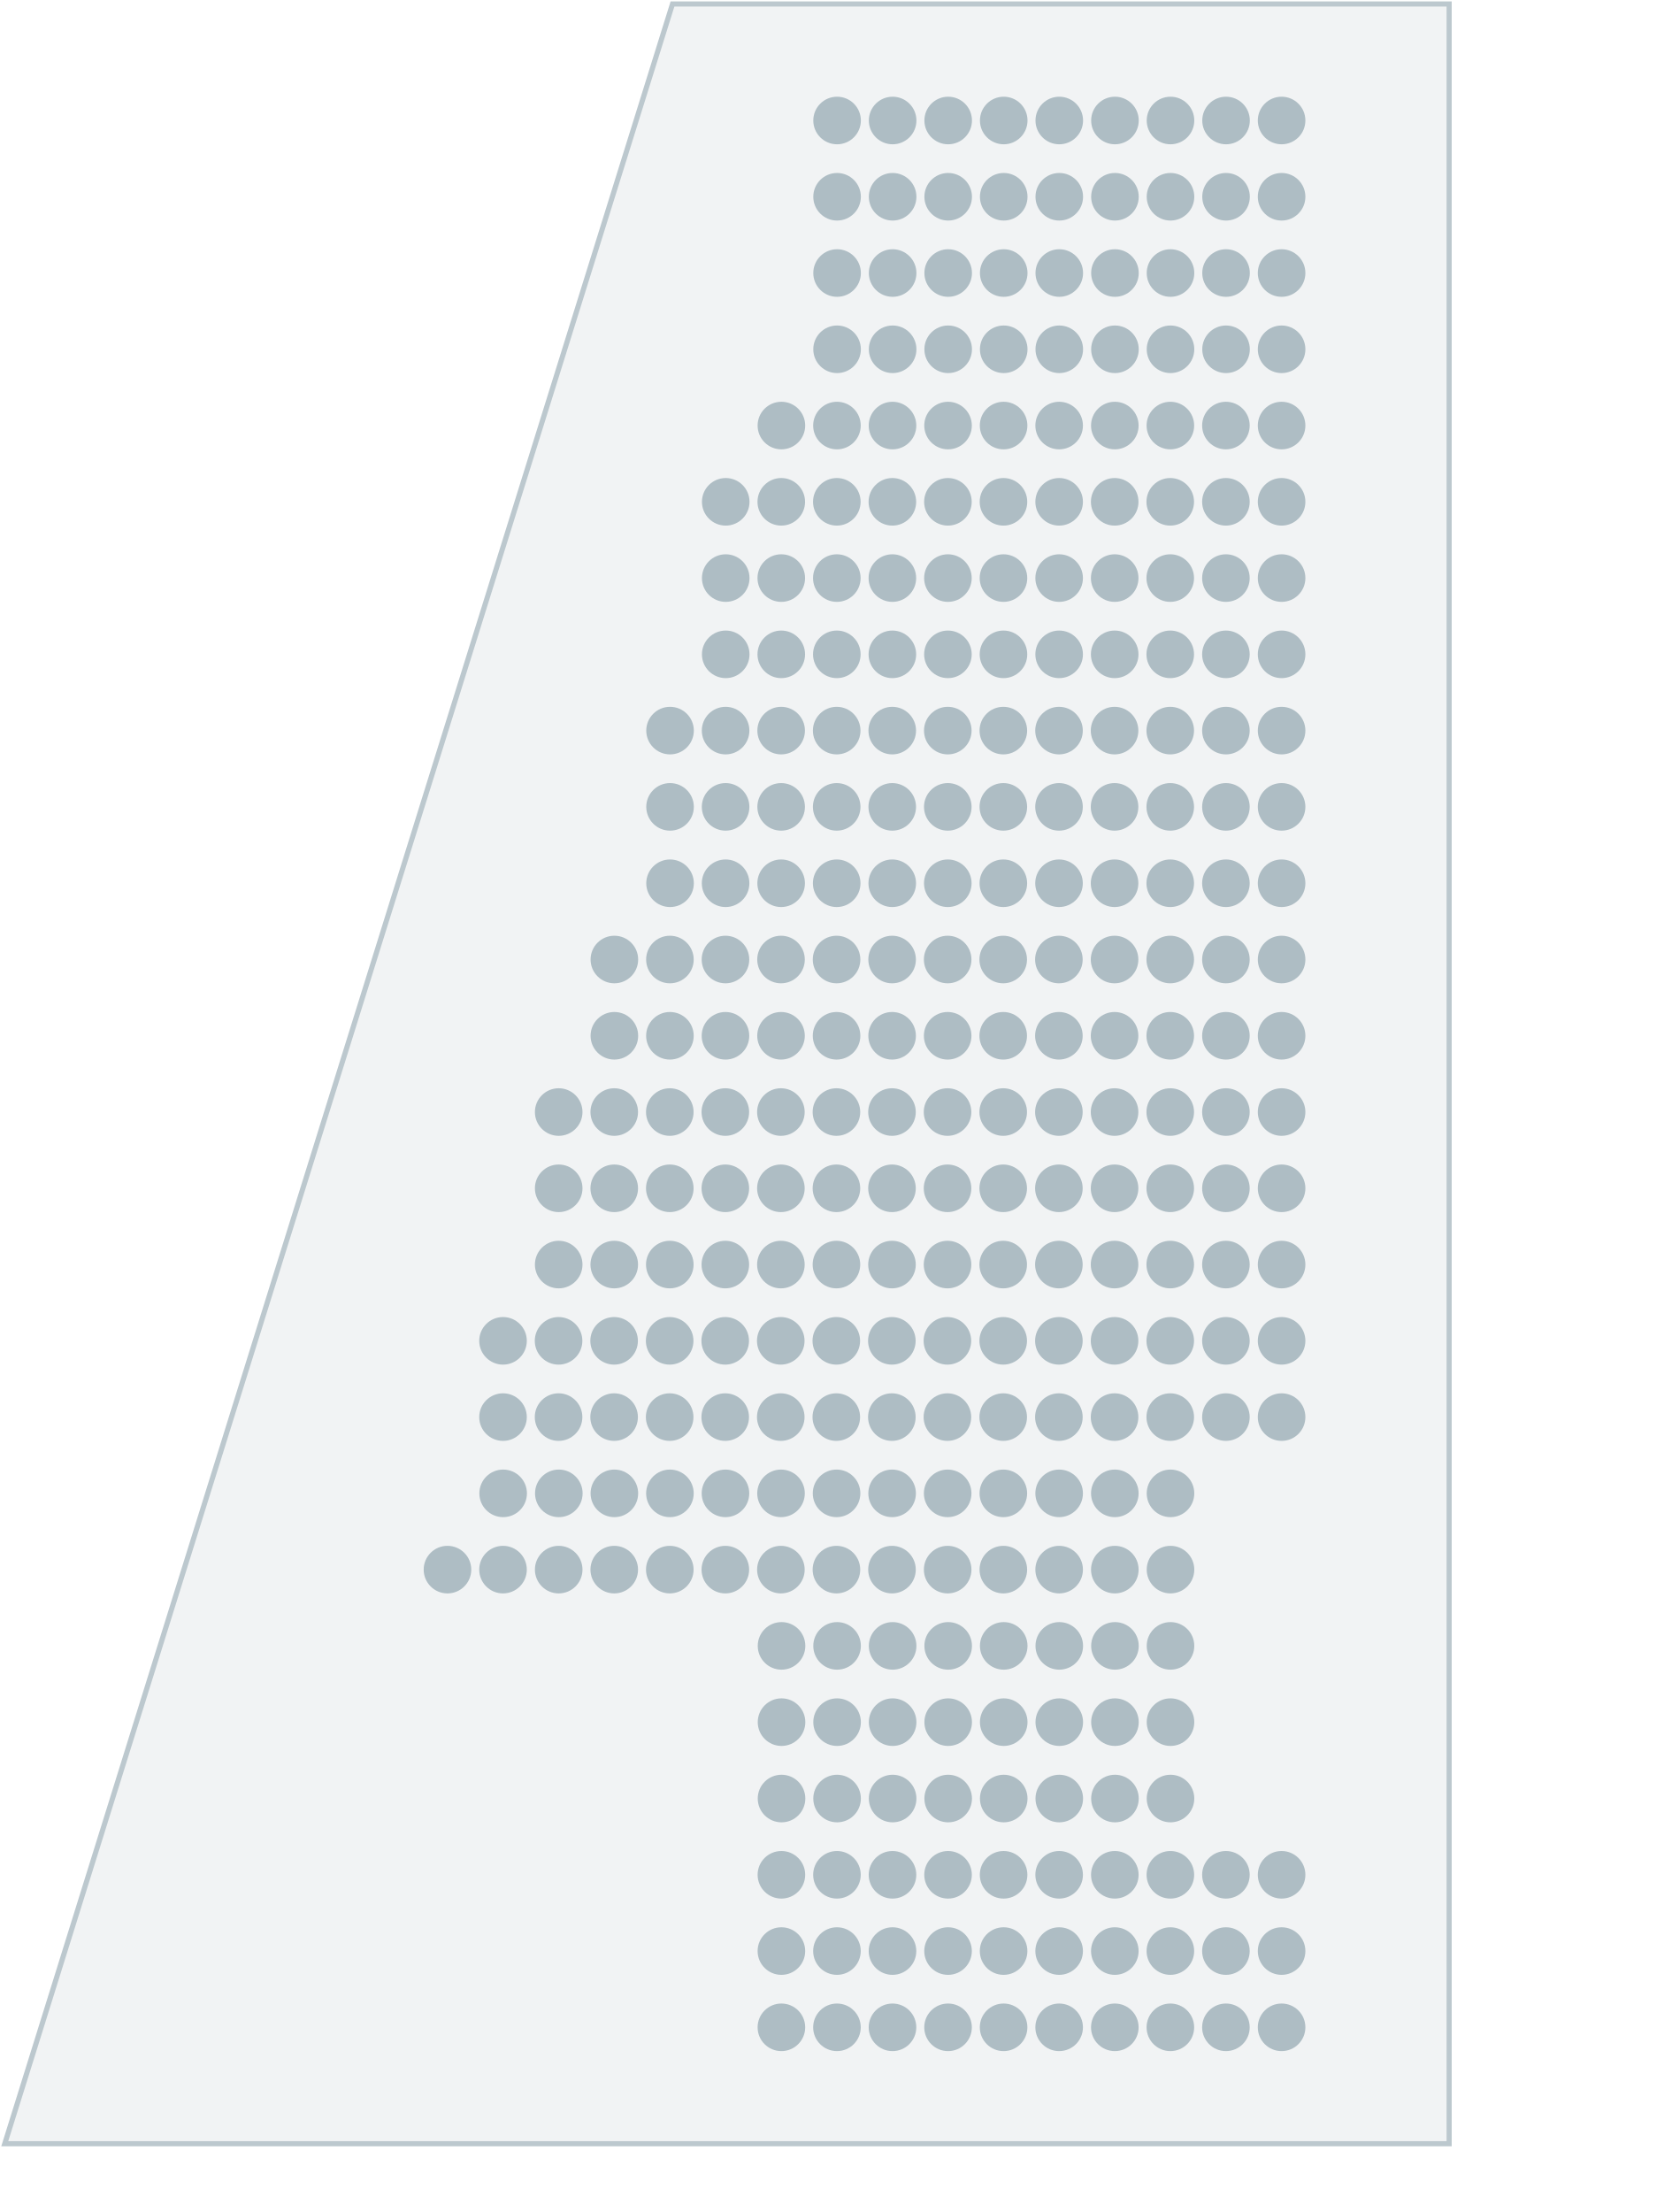
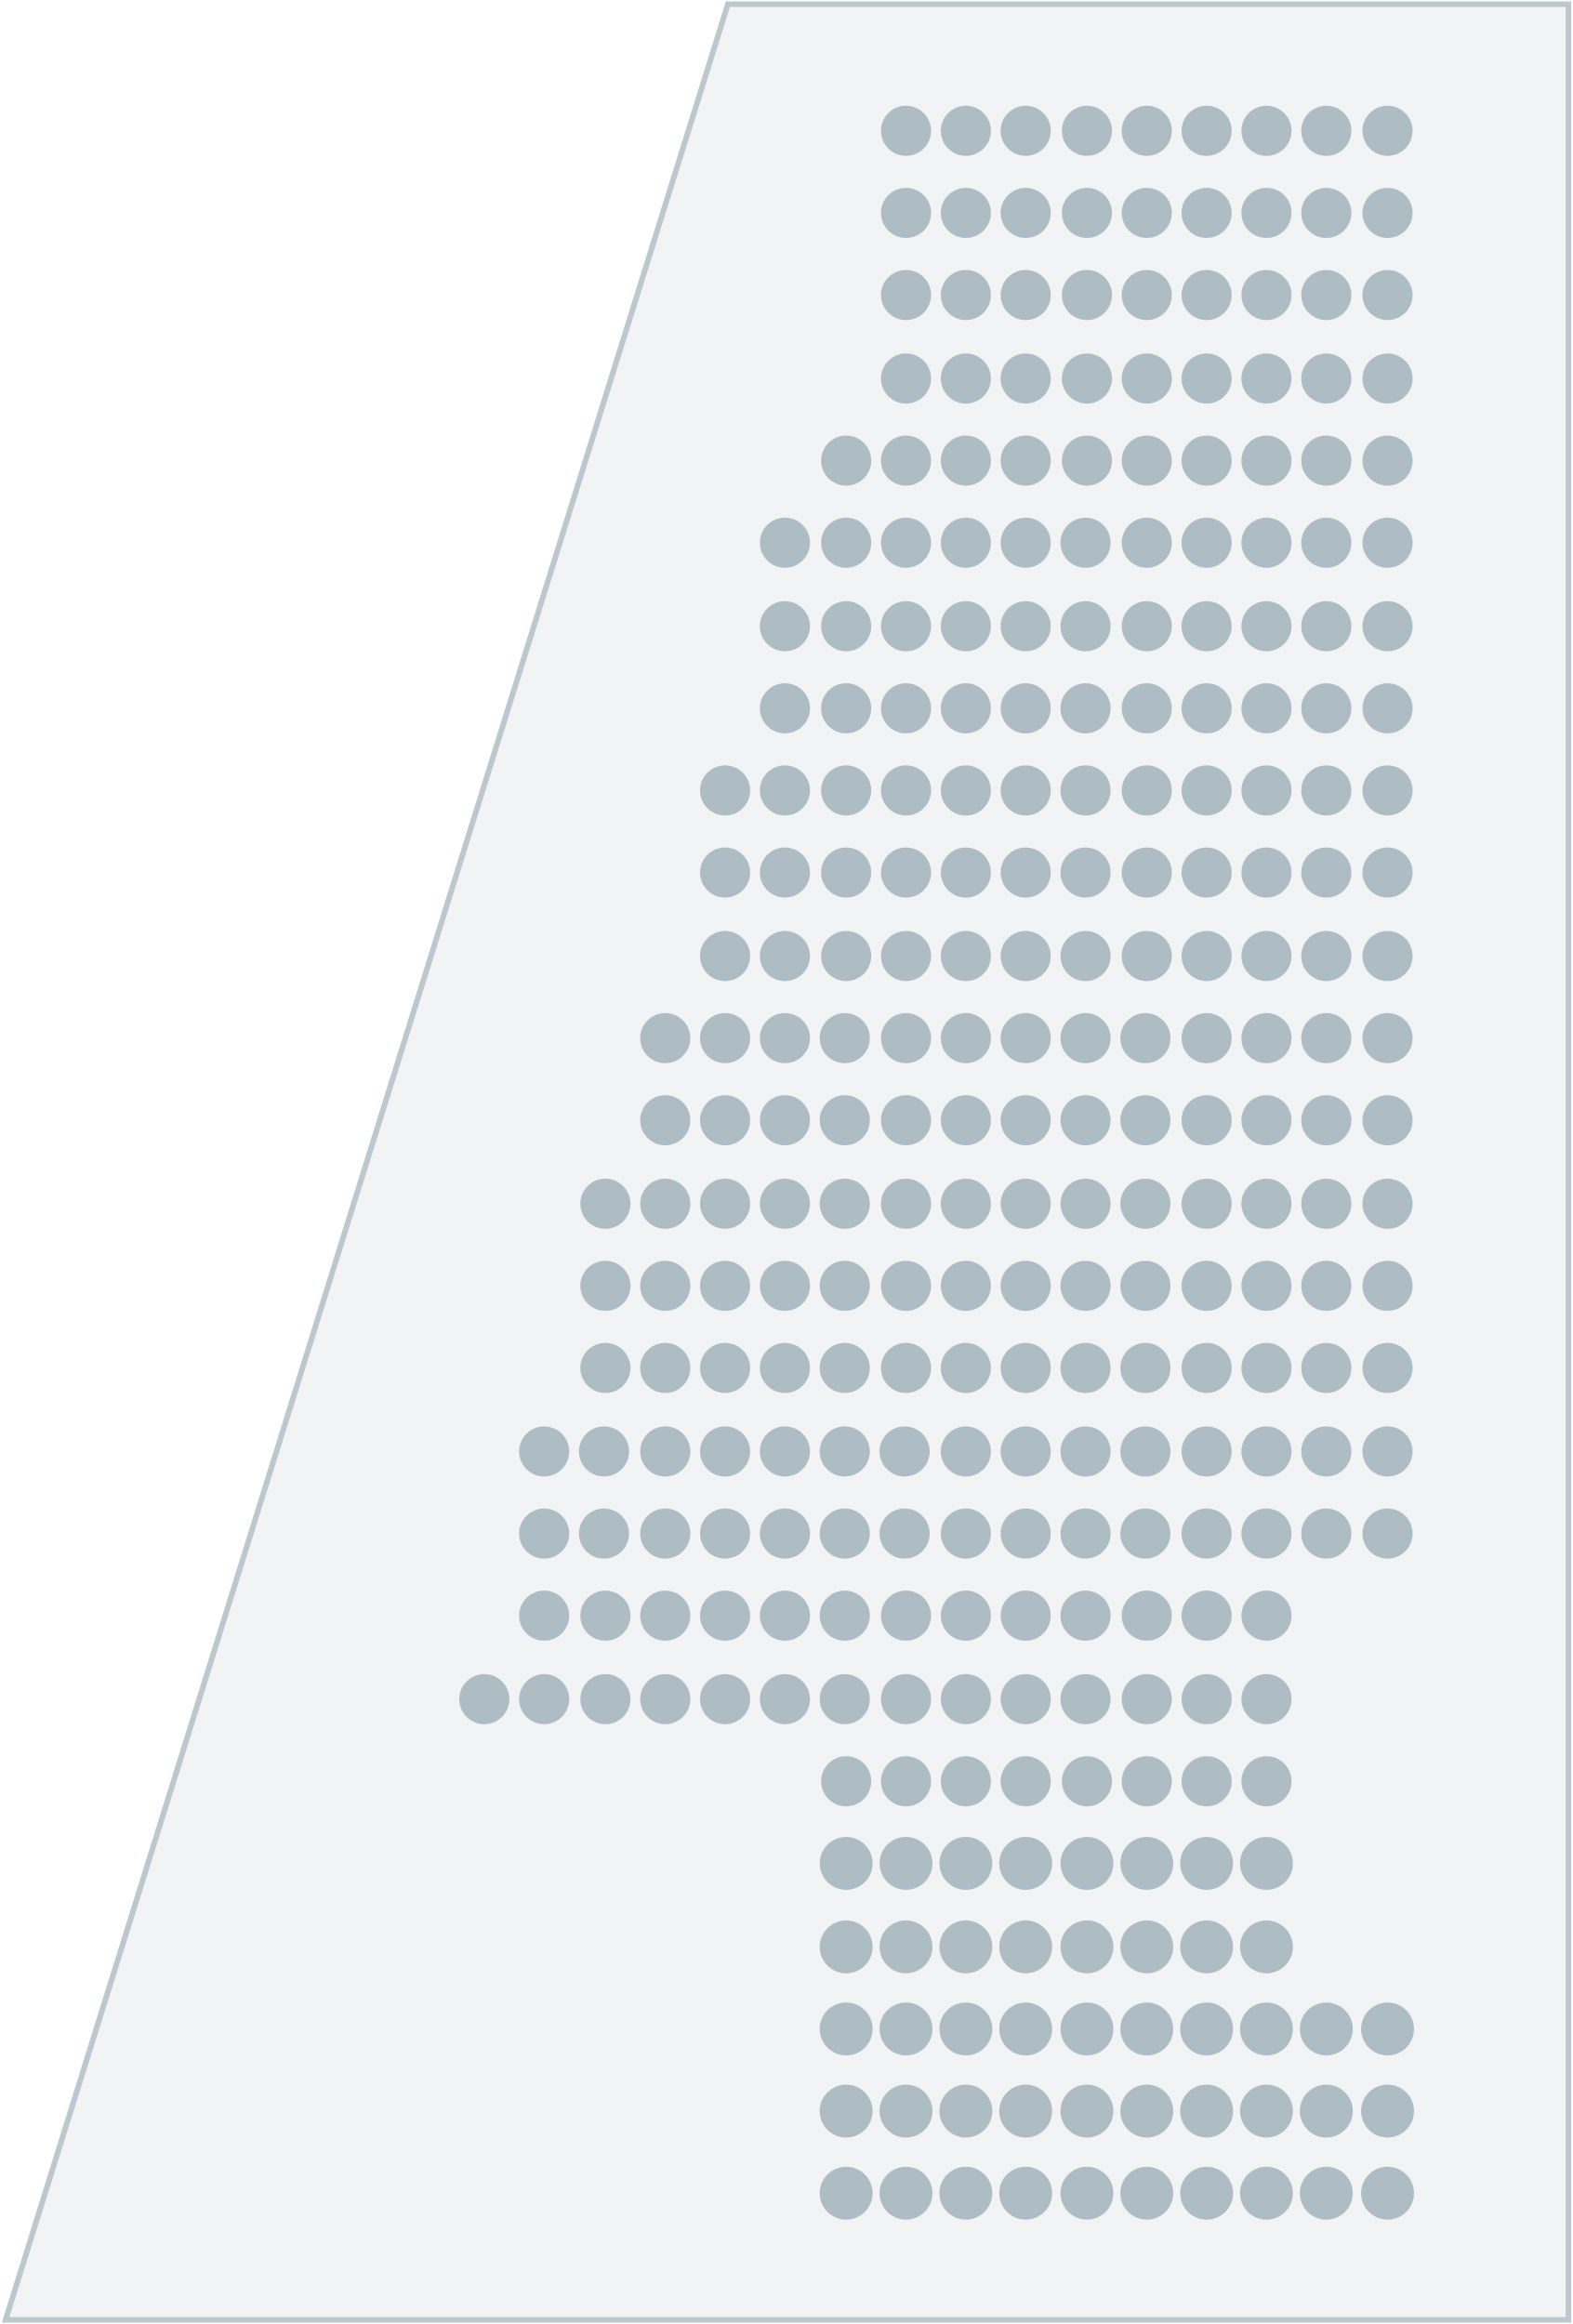
- <svg xmlns="http://www.w3.org/2000/svg" viewBox="0 0 130 172">
-   <path fill="#F1F3F4" stroke="#BCC8CE" stroke-width=".4" stroke-linecap="round" stroke-miterlimit="10" d="M.37 166.69L52.3.31h60.4v166.38H.37z" />
-   <g>
-     <path class="ln" stroke="#BCC8CE" d="M518.3 1649.84h47.83M518.3 1657.25h47.83M518.3 1664.66h47.83M518.3 1672.08h47.83" />
-     <path class="ln" stroke="#BCC8CE" d="M512.88 1679.49h53.25" />
-     <path class="ln" stroke="#BCC8CE" d="M507.47 1686.91h58.66M507.47 1694.32h58.66M507.47 1701.73h58.66" />
-     <path class="ln" stroke="#BCC8CE" d="M502.06 1709.15h64.07M502.06 1716.56h64.07M502.06 1723.98h64.07" />
-     <path class="ln" stroke="#BCC8CE" d="M496.64 1731.39h69.49M496.64 1738.8h69.49" />
-     <path class="ln" stroke="#BCC8CE" d="M491.23 1746.22h74.9M491.23 1753.63h74.9M491.23 1761.05h74.9" />
-     <path class="ln" stroke="#BCC8CE" d="M485.81 1768.46h80.32M485.81 1775.87h80.32" />
-     <path class="ln" stroke="#BCC8CE" d="M485.84 1783.29h69.49" />
-     <path class="ln" stroke="#BCC8CE" d="M480.42 1790.7h74.91" />
-     <path class="ln" stroke="#BCC8CE" d="M512.9 1798.12h42.43M512.9 1805.53h42.43M512.9 1812.94h42.43" />
-     <path class="ln" stroke="#BCC8CE" d="M512.88 1820.36h53.25M512.88 1827.77h53.25M512.88 1835.19h53.25" />
-   </g>
-   <g fill="#AEBDC4">
-     <circle cx="60.78" cy="139.85" r="1.85" />
-     <circle cx="65.1" cy="139.85" r="1.85" />
-     <circle cx="69.42" cy="139.85" r="1.85" />
-     <circle cx="73.74" cy="139.85" r="1.85" />
-     <circle cx="78.06" cy="139.85" r="1.85" />
-     <circle cx="82.38" cy="139.85" r="1.85" />
-     <circle cx="86.71" cy="139.85" r="1.85" />
-     <circle cx="91.03" cy="139.85" r="1.85" />
-     <circle cx="60.78" cy="133.91" r="1.85" />
-     <circle cx="65.1" cy="133.91" r="1.85" />
-     <circle cx="69.42" cy="133.91" r="1.85" />
-     <circle cx="73.74" cy="133.91" r="1.85" />
-     <circle cx="78.06" cy="133.91" r="1.85" />
-     <circle cx="82.38" cy="133.91" r="1.85" />
-     <circle cx="86.71" cy="133.91" r="1.85" />
-     <circle cx="91.03" cy="133.91" r="1.85" />
-     <circle cx="60.78" cy="127.98" r="1.85" />
-     <circle cx="65.1" cy="127.98" r="1.85" />
-     <circle cx="69.42" cy="127.98" r="1.85" />
-     <circle cx="73.74" cy="127.98" r="1.85" />
-     <circle cx="78.06" cy="127.98" r="1.85" />
-     <circle cx="82.38" cy="127.98" r="1.85" />
-     <circle cx="86.71" cy="127.98" r="1.85" />
-     <circle cx="91.03" cy="127.98" r="1.85" />
-     <circle cx="65.1" cy="27.16" r="1.85" />
-     <circle cx="69.42" cy="27.16" r="1.85" />
-     <circle cx="73.74" cy="27.16" r="1.85" />
-     <circle cx="78.06" cy="27.16" r="1.85" />
-     <circle cx="82.38" cy="27.16" r="1.85" />
-     <circle cx="86.71" cy="27.16" r="1.85" />
-     <circle cx="91.03" cy="27.16" r="1.85" />
-     <circle cx="95.35" cy="27.16" r="1.85" />
-     <circle cx="99.67" cy="27.16" r="1.85" />
-     <circle cx="65.1" cy="21.23" r="1.85" />
-     <circle cx="69.42" cy="21.23" r="1.85" />
-     <circle cx="73.74" cy="21.23" r="1.85" />
-     <circle cx="78.06" cy="21.23" r="1.85" />
-     <circle cx="82.38" cy="21.23" r="1.85" />
-     <circle cx="86.71" cy="21.23" r="1.85" />
-     <circle cx="91.03" cy="21.23" r="1.85" />
-     <circle cx="95.35" cy="21.23" r="1.85" />
-     <circle cx="99.67" cy="21.23" r="1.85" />
-     <circle cx="65.1" cy="15.3" r="1.85" />
-     <circle cx="69.42" cy="15.3" r="1.85" />
-     <circle cx="73.74" cy="15.3" r="1.85" />
-     <circle cx="78.06" cy="15.3" r="1.85" />
-     <circle cx="82.38" cy="15.3" r="1.85" />
-     <circle cx="86.71" cy="15.3" r="1.85" />
-     <circle cx="91.03" cy="15.3" r="1.85" />
-     <circle cx="95.35" cy="15.3" r="1.85" />
-     <circle cx="99.67" cy="15.3" r="1.85" />
-     <circle cx="65.1" cy="9.37" r="1.85" />
-     <circle cx="69.42" cy="9.37" r="1.85" />
-     <circle cx="73.74" cy="9.37" r="1.85" />
-     <circle cx="78.06" cy="9.37" r="1.85" />
-     <circle cx="82.38" cy="9.37" r="1.85" />
-     <circle cx="86.71" cy="9.37" r="1.85" />
-     <circle cx="91.03" cy="9.37" r="1.85" />
-     <circle cx="95.35" cy="9.37" r="1.85" />
-     <circle cx="99.67" cy="9.37" r="1.85" />
-     <circle cx="60.77" cy="33.09" r="1.85" />
-     <circle cx="65.09" cy="33.09" r="1.85" />
-     <circle cx="69.41" cy="33.09" r="1.85" />
-     <circle cx="73.73" cy="33.09" r="1.85" />
-     <circle cx="78.05" cy="33.09" r="1.85" />
-     <circle cx="82.37" cy="33.09" r="1.85" />
-     <circle cx="86.7" cy="33.09" r="1.85" />
-     <circle cx="91.02" cy="33.09" r="1.85" />
-     <circle cx="95.34" cy="33.09" r="1.85" />
-     <circle cx="99.67" cy="33.09" r="1.85" />
-     <circle cx="60.77" cy="157.64" r="1.85" />
-     <circle cx="65.09" cy="157.64" r="1.85" />
-     <circle cx="69.41" cy="157.64" r="1.85" />
-     <circle cx="73.73" cy="157.64" r="1.85" />
-     <circle cx="78.05" cy="157.64" r="1.85" />
-     <circle cx="82.37" cy="157.64" r="1.85" />
-     <circle cx="86.7" cy="157.64" r="1.85" />
-     <circle cx="91.02" cy="157.64" r="1.85" />
-     <circle cx="95.34" cy="157.64" r="1.85" />
-     <circle cx="99.67" cy="157.64" r="1.85" />
-     <circle cx="60.77" cy="151.71" r="1.85" />
-     <circle cx="65.09" cy="151.71" r="1.85" />
-     <circle cx="69.41" cy="151.71" r="1.85" />
-     <circle cx="73.73" cy="151.71" r="1.85" />
-     <circle cx="78.05" cy="151.71" r="1.85" />
-     <circle cx="82.37" cy="151.71" r="1.85" />
-     <circle cx="86.7" cy="151.71" r="1.85" />
-     <circle cx="91.02" cy="151.71" r="1.85" />
-     <circle cx="95.34" cy="151.71" r="1.85" />
-     <circle cx="99.67" cy="151.71" r="1.85" />
-     <circle cx="60.77" cy="145.78" r="1.85" />
-     <circle cx="65.09" cy="145.78" r="1.85" />
-     <circle cx="69.41" cy="145.78" r="1.85" />
-     <circle cx="73.73" cy="145.78" r="1.85" />
-     <circle cx="78.05" cy="145.78" r="1.85" />
-     <circle cx="82.37" cy="145.78" r="1.85" />
-     <circle cx="86.7" cy="145.78" r="1.85" />
-     <circle cx="91.02" cy="145.78" r="1.85" />
-     <circle cx="95.34" cy="145.78" r="1.85" />
-     <circle cx="99.67" cy="145.78" r="1.85" />
-     <circle cx="56.44" cy="50.88" r="1.85" />
-     <circle cx="60.76" cy="50.88" r="1.85" />
-     <circle cx="65.08" cy="50.88" r="1.85" />
-     <circle cx="69.4" cy="50.88" r="1.85" />
-     <circle cx="73.72" cy="50.88" r="1.85" />
-     <circle cx="78.04" cy="50.88" r="1.85" />
-     <circle cx="82.37" cy="50.88" r="1.85" />
-     <circle cx="86.69" cy="50.88" r="1.85" />
-     <circle cx="91.01" cy="50.88" r="1.85" />
-     <circle cx="95.34" cy="50.88" r="1.85" />
-     <circle cx="99.67" cy="50.88" r="1.85" />
-     <circle cx="56.44" cy="44.95" r="1.85" />
-     <circle cx="60.76" cy="44.95" r="1.85" />
-     <circle cx="65.08" cy="44.95" r="1.85" />
-     <circle cx="69.4" cy="44.95" r="1.85" />
-     <circle cx="73.72" cy="44.95" r="1.85" />
-     <circle cx="78.04" cy="44.95" r="1.85" />
-     <circle cx="82.37" cy="44.95" r="1.85" />
-     <circle cx="86.69" cy="44.95" r="1.85" />
-     <circle cx="91.01" cy="44.95" r="1.85" />
-     <circle cx="95.34" cy="44.95" r="1.85" />
-     <circle cx="99.67" cy="44.95" r="1.85" />
-     <circle cx="56.44" cy="39.02" r="1.85" />
-     <circle cx="60.76" cy="39.02" r="1.85" />
-     <circle cx="65.08" cy="39.02" r="1.85" />
-     <circle cx="69.4" cy="39.02" r="1.85" />
-     <circle cx="73.72" cy="39.02" r="1.85" />
-     <circle cx="78.04" cy="39.02" r="1.85" />
-     <circle cx="82.37" cy="39.02" r="1.85" />
-     <circle cx="86.69" cy="39.02" r="1.85" />
-     <circle cx="91.01" cy="39.02" r="1.85" />
-     <circle cx="95.34" cy="39.02" r="1.85" />
-     <circle cx="99.67" cy="39.02" r="1.85" />
-     <circle cx="52.11" cy="68.68" r="1.85" />
-     <circle cx="56.43" cy="68.68" r="1.85" />
-     <circle cx="60.75" cy="68.68" r="1.85" />
-     <circle cx="65.07" cy="68.68" r="1.85" />
-     <circle cx="69.39" cy="68.68" r="1.85" />
-     <circle cx="73.71" cy="68.68" r="1.85" />
-     <circle cx="78.03" cy="68.68" r="1.85" />
-     <circle cx="82.36" cy="68.68" r="1.85" />
-     <circle cx="86.68" cy="68.68" r="1.85" />
-     <circle cx="91.01" cy="68.68" r="1.85" />
-     <circle cx="95.34" cy="68.68" r="1.85" />
-     <circle cx="99.67" cy="68.68" r="1.85" />
-     <circle cx="52.11" cy="62.74" r="1.85" />
-     <circle cx="56.43" cy="62.74" r="1.85" />
-     <circle cx="60.75" cy="62.74" r="1.85" />
-     <circle cx="65.07" cy="62.74" r="1.85" />
-     <circle cx="69.39" cy="62.74" r="1.85" />
-     <circle cx="73.71" cy="62.74" r="1.85" />
-     <circle cx="78.03" cy="62.74" r="1.85" />
-     <circle cx="82.36" cy="62.74" r="1.85" />
-     <circle cx="86.68" cy="62.74" r="1.85" />
-     <circle cx="91.01" cy="62.74" r="1.85" />
-     <circle cx="95.34" cy="62.74" r="1.85" />
-     <circle cx="99.67" cy="62.74" r="1.85" />
-     <g>
-       <circle cx="52.11" cy="56.81" r="1.85" />
-       <circle cx="56.43" cy="56.81" r="1.85" />
-       <circle cx="60.75" cy="56.81" r="1.85" />
-       <circle cx="65.07" cy="56.81" r="1.85" />
-       <circle cx="69.39" cy="56.81" r="1.85" />
-       <circle cx="73.71" cy="56.81" r="1.85" />
-       <circle cx="78.03" cy="56.81" r="1.85" />
-       <circle cx="82.36" cy="56.81" r="1.85" />
-       <circle cx="86.68" cy="56.81" r="1.85" />
-       <circle cx="91.01" cy="56.81" r="1.85" />
-       <circle cx="95.34" cy="56.81" r="1.85" />
-       <circle cx="99.67" cy="56.81" r="1.85" />
-     </g>
-     <g>
-       <circle cx="47.78" cy="80.54" r="1.85" />
-       <circle cx="52.1" cy="80.54" r="1.85" />
-       <circle cx="56.42" cy="80.54" r="1.85" />
-       <circle cx="60.74" cy="80.54" r="1.85" />
-       <circle cx="65.06" cy="80.54" r="1.85" />
-       <circle cx="69.38" cy="80.54" r="1.85" />
-       <circle cx="73.7" cy="80.54" r="1.85" />
-       <circle cx="78.02" cy="80.54" r="1.85" />
-       <circle cx="82.35" cy="80.54" r="1.85" />
-       <circle cx="86.68" cy="80.54" r="1.85" />
-       <circle cx="91.01" cy="80.54" r="1.85" />
-       <circle cx="95.34" cy="80.54" r="1.85" />
-       <circle cx="99.67" cy="80.54" r="1.85" />
-     </g>
-     <g>
-       <circle cx="47.78" cy="74.61" r="1.85" />
-       <circle cx="52.1" cy="74.61" r="1.85" />
-       <circle cx="56.42" cy="74.61" r="1.85" />
-       <circle cx="60.74" cy="74.61" r="1.85" />
-       <circle cx="65.06" cy="74.61" r="1.85" />
-       <circle cx="69.38" cy="74.61" r="1.85" />
-       <circle cx="73.7" cy="74.61" r="1.85" />
-       <circle cx="78.02" cy="74.61" r="1.85" />
-       <circle cx="82.35" cy="74.61" r="1.85" />
-       <circle cx="86.68" cy="74.61" r="1.85" />
-       <circle cx="91.01" cy="74.61" r="1.85" />
-       <circle cx="95.34" cy="74.61" r="1.85" />
-       <circle cx="99.67" cy="74.61" r="1.85" />
-     </g>
-     <g>
-       <circle cx="39.13" cy="116.12" r="1.85" />
-       <circle cx="43.46" cy="116.12" r="1.85" />
-       <circle cx="47.78" cy="116.12" r="1.85" />
-       <circle cx="52.1" cy="116.12" r="1.85" />
-       <circle cx="56.42" cy="116.12" r="1.85" />
-       <circle cx="60.74" cy="116.12" r="1.85" />
-       <circle cx="65.06" cy="116.12" r="1.85" />
-       <circle cx="69.38" cy="116.12" r="1.85" />
-       <circle cx="73.7" cy="116.12" r="1.85" />
-       <circle cx="78.03" cy="116.12" r="1.85" />
-       <circle cx="82.37" cy="116.12" r="1.85" />
-       <circle cx="86.7" cy="116.12" r="1.85" />
-       <circle cx="91.03" cy="116.12" r="1.85" />
-     </g>
-     <g>
-       <circle cx="43.45" cy="98.33" r="1.85" />
-       <circle cx="47.77" cy="98.33" r="1.85" />
-       <circle cx="52.09" cy="98.33" r="1.85" />
-       <circle cx="56.41" cy="98.33" r="1.85" />
-       <circle cx="60.73" cy="98.33" r="1.85" />
-       <circle cx="65.05" cy="98.33" r="1.85" />
-       <circle cx="69.37" cy="98.33" r="1.85" />
-       <circle cx="73.69" cy="98.33" r="1.85" />
-       <circle cx="78.02" cy="98.33" r="1.85" />
-       <circle cx="82.35" cy="98.33" r="1.85" />
-       <circle cx="86.68" cy="98.33" r="1.85" />
-       <circle cx="91.01" cy="98.33" r="1.85" />
-       <circle cx="95.34" cy="98.33" r="1.85" />
-       <circle cx="99.67" cy="98.33" r="1.85" />
-     </g>
-     <g>
-       <circle cx="43.45" cy="92.4" r="1.85" />
-       <circle cx="47.77" cy="92.4" r="1.85" />
-       <circle cx="52.09" cy="92.4" r="1.85" />
-       <circle cx="56.41" cy="92.4" r="1.85" />
-       <circle cx="60.73" cy="92.4" r="1.85" />
-       <circle cx="65.05" cy="92.4" r="1.85" />
-       <circle cx="69.37" cy="92.4" r="1.85" />
-       <circle cx="73.69" cy="92.4" r="1.85" />
-       <circle cx="78.02" cy="92.4" r="1.85" />
-       <circle cx="82.35" cy="92.4" r="1.85" />
-       <circle cx="86.68" cy="92.4" r="1.85" />
-       <circle cx="91.01" cy="92.4" r="1.85" />
-       <circle cx="95.34" cy="92.4" r="1.85" />
-       <circle cx="99.67" cy="92.4" r="1.85" />
-     </g>
-     <g>
-       <circle cx="43.45" cy="86.47" r="1.85" />
-       <circle cx="47.77" cy="86.47" r="1.85" />
-       <circle cx="52.09" cy="86.47" r="1.85" />
-       <circle cx="56.41" cy="86.47" r="1.85" />
-       <circle cx="60.73" cy="86.47" r="1.85" />
-       <circle cx="65.05" cy="86.47" r="1.85" />
-       <circle cx="69.37" cy="86.47" r="1.85" />
-       <circle cx="73.69" cy="86.47" r="1.85" />
-       <circle cx="78.02" cy="86.47" r="1.85" />
-       <circle cx="82.35" cy="86.47" r="1.85" />
-       <circle cx="86.68" cy="86.47" r="1.85" />
-       <circle cx="91.01" cy="86.47" r="1.85" />
-       <circle cx="95.34" cy="86.47" r="1.85" />
-       <circle cx="99.67" cy="86.47" r="1.85" />
-     </g>
-     <g>
-       <circle cx="34.8" cy="122.05" r="1.85" />
-       <circle cx="39.12" cy="122.05" r="1.85" />
-       <circle cx="43.45" cy="122.05" r="1.85" />
-       <circle cx="47.77" cy="122.05" r="1.85" />
-       <circle cx="52.09" cy="122.05" r="1.85" />
-       <circle cx="56.41" cy="122.05" r="1.85" />
-       <circle cx="60.73" cy="122.05" r="1.85" />
-       <circle cx="65.05" cy="122.05" r="1.85" />
-       <circle cx="69.37" cy="122.05" r="1.85" />
-       <circle cx="73.7" cy="122.05" r="1.85" />
-       <circle cx="78.03" cy="122.05" r="1.85" />
-       <circle cx="82.37" cy="122.05" r="1.85" />
-       <circle cx="86.7" cy="122.05" r="1.85" />
-       <circle cx="91.03" cy="122.05" r="1.85" />
-     </g>
-     <g>
-       <circle cx="39.12" cy="110.19" r="1.85" />
-       <circle cx="43.44" cy="110.19" r="1.85" />
-       <circle cx="47.76" cy="110.19" r="1.85" />
-       <circle cx="52.08" cy="110.19" r="1.85" />
-       <circle cx="56.4" cy="110.19" r="1.85" />
-       <circle cx="60.72" cy="110.19" r="1.85" />
-       <circle cx="65.04" cy="110.19" r="1.85" />
-       <circle cx="69.36" cy="110.19" r="1.85" />
-       <circle cx="73.68" cy="110.19" r="1.85" />
-       <circle cx="78.02" cy="110.19" r="1.85" />
-       <circle cx="82.35" cy="110.19" r="1.85" />
-       <circle cx="86.68" cy="110.19" r="1.85" />
-       <circle cx="91.01" cy="110.19" r="1.85" />
-       <circle cx="95.34" cy="110.19" r="1.85" />
-       <circle cx="99.67" cy="110.19" r="1.85" />
-     </g>
-     <g>
-       <circle cx="39.12" cy="104.26" r="1.85" />
-       <circle cx="43.44" cy="104.26" r="1.85" />
-       <circle cx="47.76" cy="104.26" r="1.85" />
-       <circle cx="52.08" cy="104.26" r="1.85" />
-       <circle cx="56.4" cy="104.26" r="1.85" />
-       <circle cx="60.72" cy="104.26" r="1.85" />
-       <circle cx="65.04" cy="104.26" r="1.85" />
-       <circle cx="69.36" cy="104.26" r="1.85" />
-       <circle cx="73.68" cy="104.26" r="1.85" />
-       <circle cx="78.02" cy="104.26" r="1.85" />
-       <circle cx="82.35" cy="104.26" r="1.85" />
-       <circle cx="86.68" cy="104.26" r="1.85" />
-       <circle cx="91.01" cy="104.26" r="1.85" />
-       <circle cx="95.34" cy="104.26" r="1.85" />
-       <circle cx="99.67" cy="104.26" r="1.85" />
+ <svg xmlns="http://www.w3.org/2000/svg" version="1.1" id="Layer_1" x="0px" y="0px" viewBox="0 0 113 167" enable-background="new 0 0 113 167" xml:space="preserve">
+   <polygon fill="#F1F3F4" stroke="#BCC8CE" stroke-width="0.4" stroke-linecap="round" stroke-miterlimit="10" points="0.4,166.7 52.3,0.3 112.7,0.3 112.7,166.7  " />
+   <g data-sort-seat-direction="rtl" data-sort-line-direction="ttb" data-sort-seat-option="cx" data-sort-line-option="cy" data-line-start="1">
+     <g>
+       <circle fill="#AEBDC4" cx="60.8" cy="157.6" r="1.9" />
+       <circle fill="#AEBDC4" cx="65.1" cy="157.6" r="1.9" />
+       <circle fill="#AEBDC4" cx="69.4" cy="157.6" r="1.9" />
+       <circle fill="#AEBDC4" cx="73.7" cy="157.6" r="1.9" />
+       <circle fill="#AEBDC4" cx="78.1" cy="157.6" r="1.9" />
+       <circle fill="#AEBDC4" cx="82.4" cy="157.6" r="1.9" />
+       <circle fill="#AEBDC4" cx="86.7" cy="157.6" r="1.9" />
+       <circle fill="#AEBDC4" cx="91" cy="157.6" r="1.9" />
+       <circle fill="#AEBDC4" cx="95.3" cy="157.6" r="1.9" />
+       <circle fill="#AEBDC4" cx="99.7" cy="157.6" r="1.9" />
+     </g>
+     <g>
+       <circle fill="#AEBDC4" cx="60.8" cy="151.7" r="1.9" />
+       <circle fill="#AEBDC4" cx="65.1" cy="151.7" r="1.9" />
+       <circle fill="#AEBDC4" cx="69.4" cy="151.7" r="1.9" />
+       <circle fill="#AEBDC4" cx="73.7" cy="151.7" r="1.9" />
+       <circle fill="#AEBDC4" cx="78.1" cy="151.7" r="1.9" />
+       <circle fill="#AEBDC4" cx="82.4" cy="151.7" r="1.9" />
+       <circle fill="#AEBDC4" cx="86.7" cy="151.7" r="1.9" />
+       <circle fill="#AEBDC4" cx="91" cy="151.7" r="1.9" />
+       <circle fill="#AEBDC4" cx="95.3" cy="151.7" r="1.9" />
+       <circle fill="#AEBDC4" cx="99.7" cy="151.7" r="1.9" />
+     </g>
+     <g>
+       <circle fill="#AEBDC4" cx="60.8" cy="145.8" r="1.9" />
+       <circle fill="#AEBDC4" cx="65.1" cy="145.8" r="1.9" />
+       <circle fill="#AEBDC4" cx="69.4" cy="145.8" r="1.9" />
+       <circle fill="#AEBDC4" cx="73.7" cy="145.8" r="1.9" />
+       <circle fill="#AEBDC4" cx="78.1" cy="145.8" r="1.9" />
+       <circle fill="#AEBDC4" cx="82.4" cy="145.8" r="1.9" />
+       <circle fill="#AEBDC4" cx="86.7" cy="145.8" r="1.9" />
+       <circle fill="#AEBDC4" cx="91" cy="145.8" r="1.9" />
+       <circle fill="#AEBDC4" cx="95.3" cy="145.8" r="1.9" />
+       <circle fill="#AEBDC4" cx="99.7" cy="145.8" r="1.9" />
+     </g>
+     <g>
+       <circle fill="#AEBDC4" cx="60.8" cy="139.9" r="1.9" />
+       <circle fill="#AEBDC4" cx="65.1" cy="139.9" r="1.9" />
+       <circle fill="#AEBDC4" cx="69.4" cy="139.9" r="1.9" />
+       <circle fill="#AEBDC4" cx="73.7" cy="139.9" r="1.9" />
+       <circle fill="#AEBDC4" cx="78.1" cy="139.9" r="1.9" />
+       <circle fill="#AEBDC4" cx="82.4" cy="139.9" r="1.9" />
+       <circle fill="#AEBDC4" cx="86.7" cy="139.9" r="1.9" />
+       <circle fill="#AEBDC4" cx="91" cy="139.9" r="1.9" />
+     </g>
+     <g>
+       <circle fill="#AEBDC4" cx="60.8" cy="133.9" r="1.9" />
+       <circle fill="#AEBDC4" cx="65.1" cy="133.9" r="1.9" />
+       <circle fill="#AEBDC4" cx="69.4" cy="133.9" r="1.9" />
+       <circle fill="#AEBDC4" cx="73.7" cy="133.9" r="1.9" />
+       <circle fill="#AEBDC4" cx="78.1" cy="133.9" r="1.9" />
+       <circle fill="#AEBDC4" cx="82.4" cy="133.9" r="1.9" />
+       <circle fill="#AEBDC4" cx="86.7" cy="133.9" r="1.9" />
+       <circle fill="#AEBDC4" cx="91" cy="133.9" r="1.9" />
+     </g>
+     <g>
+       <circle fill="#AEBDC4" cx="60.8" cy="128" r="1.8" />
+       <circle fill="#AEBDC4" cx="65.1" cy="128" r="1.8" />
+       <circle fill="#AEBDC4" cx="69.4" cy="128" r="1.8" />
+       <circle fill="#AEBDC4" cx="73.7" cy="128" r="1.8" />
+       <circle fill="#AEBDC4" cx="78.1" cy="128" r="1.8" />
+       <circle fill="#AEBDC4" cx="82.4" cy="128" r="1.8" />
+       <circle fill="#AEBDC4" cx="86.7" cy="128" r="1.8" />
+       <circle fill="#AEBDC4" cx="91" cy="128" r="1.8" />
+     </g>
+     <g>
+       <circle fill="#AEBDC4" cx="34.8" cy="122.1" r="1.8" />
+       <circle fill="#AEBDC4" cx="39.1" cy="122.1" r="1.8" />
+       <circle fill="#AEBDC4" cx="43.5" cy="122.1" r="1.8" />
+       <circle fill="#AEBDC4" cx="47.8" cy="122.1" r="1.8" />
+       <circle fill="#AEBDC4" cx="52.1" cy="122.1" r="1.8" />
+       <circle fill="#AEBDC4" cx="56.4" cy="122.1" r="1.8" />
+       <circle fill="#AEBDC4" cx="60.7" cy="122.1" r="1.8" />
+       <circle fill="#AEBDC4" cx="65.1" cy="122.1" r="1.8" />
+       <circle fill="#AEBDC4" cx="69.4" cy="122.1" r="1.8" />
+       <circle fill="#AEBDC4" cx="73.7" cy="122.1" r="1.8" />
+       <circle fill="#AEBDC4" cx="78" cy="122.1" r="1.8" />
+       <circle fill="#AEBDC4" cx="82.4" cy="122.1" r="1.8" />
+       <circle fill="#AEBDC4" cx="86.7" cy="122.1" r="1.8" />
+       <circle fill="#AEBDC4" cx="91" cy="122.1" r="1.8" />
+     </g>
+     <g>
+       <circle fill="#AEBDC4" cx="39.1" cy="116.1" r="1.8" />
+       <circle fill="#AEBDC4" cx="43.5" cy="116.1" r="1.8" />
+       <circle fill="#AEBDC4" cx="47.8" cy="116.1" r="1.8" />
+       <circle fill="#AEBDC4" cx="52.1" cy="116.1" r="1.8" />
+       <circle fill="#AEBDC4" cx="56.4" cy="116.1" r="1.8" />
+       <circle fill="#AEBDC4" cx="60.7" cy="116.1" r="1.8" />
+       <circle fill="#AEBDC4" cx="65.1" cy="116.1" r="1.8" />
+       <circle fill="#AEBDC4" cx="69.4" cy="116.1" r="1.8" />
+       <circle fill="#AEBDC4" cx="73.7" cy="116.1" r="1.8" />
+       <circle fill="#AEBDC4" cx="78" cy="116.1" r="1.8" />
+       <circle fill="#AEBDC4" cx="82.4" cy="116.1" r="1.8" />
+       <circle fill="#AEBDC4" cx="86.7" cy="116.1" r="1.8" />
+       <circle fill="#AEBDC4" cx="91" cy="116.1" r="1.8" />
+     </g>
+     <g>
+       <circle fill="#AEBDC4" cx="39.1" cy="110.2" r="1.8" />
+       <circle fill="#AEBDC4" cx="43.4" cy="110.2" r="1.8" />
+       <circle fill="#AEBDC4" cx="47.8" cy="110.2" r="1.8" />
+       <circle fill="#AEBDC4" cx="52.1" cy="110.2" r="1.8" />
+       <circle fill="#AEBDC4" cx="56.4" cy="110.2" r="1.8" />
+       <circle fill="#AEBDC4" cx="60.7" cy="110.2" r="1.8" />
+       <circle fill="#AEBDC4" cx="65" cy="110.2" r="1.8" />
+       <circle fill="#AEBDC4" cx="69.4" cy="110.2" r="1.8" />
+       <circle fill="#AEBDC4" cx="73.7" cy="110.2" r="1.8" />
+       <circle fill="#AEBDC4" cx="78" cy="110.2" r="1.8" />
+       <circle fill="#AEBDC4" cx="82.3" cy="110.2" r="1.8" />
+       <circle fill="#AEBDC4" cx="86.7" cy="110.2" r="1.8" />
+       <circle fill="#AEBDC4" cx="91" cy="110.2" r="1.8" />
+       <circle fill="#AEBDC4" cx="95.3" cy="110.2" r="1.8" />
+       <circle fill="#AEBDC4" cx="99.7" cy="110.2" r="1.8" />
+     </g>
+     <g>
+       <circle fill="#AEBDC4" cx="39.1" cy="104.3" r="1.8" />
+       <circle fill="#AEBDC4" cx="43.4" cy="104.3" r="1.8" />
+       <circle fill="#AEBDC4" cx="47.8" cy="104.3" r="1.8" />
+       <circle fill="#AEBDC4" cx="52.1" cy="104.3" r="1.8" />
+       <circle fill="#AEBDC4" cx="56.4" cy="104.3" r="1.8" />
+       <circle fill="#AEBDC4" cx="60.7" cy="104.3" r="1.8" />
+       <circle fill="#AEBDC4" cx="65" cy="104.3" r="1.8" />
+       <circle fill="#AEBDC4" cx="69.4" cy="104.3" r="1.8" />
+       <circle fill="#AEBDC4" cx="73.7" cy="104.3" r="1.8" />
+       <circle fill="#AEBDC4" cx="78" cy="104.3" r="1.8" />
+       <circle fill="#AEBDC4" cx="82.3" cy="104.3" r="1.8" />
+       <circle fill="#AEBDC4" cx="86.7" cy="104.3" r="1.8" />
+       <circle fill="#AEBDC4" cx="91" cy="104.3" r="1.8" />
+       <circle fill="#AEBDC4" cx="95.3" cy="104.3" r="1.8" />
+       <circle fill="#AEBDC4" cx="99.7" cy="104.3" r="1.8" />
+     </g>
+     <g>
+       <circle fill="#AEBDC4" cx="43.5" cy="98.3" r="1.8" />
+       <circle fill="#AEBDC4" cx="47.8" cy="98.3" r="1.8" />
+       <circle fill="#AEBDC4" cx="52.1" cy="98.3" r="1.8" />
+       <circle fill="#AEBDC4" cx="56.4" cy="98.3" r="1.8" />
+       <circle fill="#AEBDC4" cx="60.7" cy="98.3" r="1.8" />
+       <circle fill="#AEBDC4" cx="65.1" cy="98.3" r="1.8" />
+       <circle fill="#AEBDC4" cx="69.4" cy="98.3" r="1.8" />
+       <circle fill="#AEBDC4" cx="73.7" cy="98.3" r="1.8" />
+       <circle fill="#AEBDC4" cx="78" cy="98.3" r="1.8" />
+       <circle fill="#AEBDC4" cx="82.3" cy="98.3" r="1.8" />
+       <circle fill="#AEBDC4" cx="86.7" cy="98.3" r="1.8" />
+       <circle fill="#AEBDC4" cx="91" cy="98.3" r="1.8" />
+       <circle fill="#AEBDC4" cx="95.3" cy="98.3" r="1.8" />
+       <circle fill="#AEBDC4" cx="99.7" cy="98.3" r="1.8" />
+     </g>
+     <g>
+       <circle fill="#AEBDC4" cx="43.5" cy="92.4" r="1.8" />
+       <circle fill="#AEBDC4" cx="47.8" cy="92.4" r="1.8" />
+       <circle fill="#AEBDC4" cx="52.1" cy="92.4" r="1.8" />
+       <circle fill="#AEBDC4" cx="56.4" cy="92.4" r="1.8" />
+       <circle fill="#AEBDC4" cx="60.7" cy="92.4" r="1.8" />
+       <circle fill="#AEBDC4" cx="65.1" cy="92.4" r="1.8" />
+       <circle fill="#AEBDC4" cx="69.4" cy="92.4" r="1.8" />
+       <circle fill="#AEBDC4" cx="73.7" cy="92.4" r="1.8" />
+       <circle fill="#AEBDC4" cx="78" cy="92.4" r="1.8" />
+       <circle fill="#AEBDC4" cx="82.3" cy="92.4" r="1.8" />
+       <circle fill="#AEBDC4" cx="86.7" cy="92.4" r="1.8" />
+       <circle fill="#AEBDC4" cx="91" cy="92.4" r="1.8" />
+       <circle fill="#AEBDC4" cx="95.3" cy="92.4" r="1.8" />
+       <circle fill="#AEBDC4" cx="99.7" cy="92.4" r="1.8" />
+     </g>
+     <g>
+       <circle fill="#AEBDC4" cx="43.5" cy="86.5" r="1.8" />
+       <circle fill="#AEBDC4" cx="47.8" cy="86.5" r="1.8" />
+       <circle fill="#AEBDC4" cx="52.1" cy="86.5" r="1.8" />
+       <circle fill="#AEBDC4" cx="56.4" cy="86.5" r="1.8" />
+       <circle fill="#AEBDC4" cx="60.7" cy="86.5" r="1.8" />
+       <circle fill="#AEBDC4" cx="65.1" cy="86.5" r="1.8" />
+       <circle fill="#AEBDC4" cx="69.4" cy="86.5" r="1.8" />
+       <circle fill="#AEBDC4" cx="73.7" cy="86.5" r="1.8" />
+       <circle fill="#AEBDC4" cx="78" cy="86.5" r="1.8" />
+       <circle fill="#AEBDC4" cx="82.3" cy="86.5" r="1.8" />
+       <circle fill="#AEBDC4" cx="86.7" cy="86.5" r="1.8" />
+       <circle fill="#AEBDC4" cx="91" cy="86.5" r="1.8" />
+       <circle fill="#AEBDC4" cx="95.3" cy="86.5" r="1.8" />
+       <circle fill="#AEBDC4" cx="99.7" cy="86.5" r="1.8" />
+     </g>
+     <g>
+       <circle fill="#AEBDC4" cx="47.8" cy="80.5" r="1.8" />
+       <circle fill="#AEBDC4" cx="52.1" cy="80.5" r="1.8" />
+       <circle fill="#AEBDC4" cx="56.4" cy="80.5" r="1.8" />
+       <circle fill="#AEBDC4" cx="60.7" cy="80.5" r="1.8" />
+       <circle fill="#AEBDC4" cx="65.1" cy="80.5" r="1.8" />
+       <circle fill="#AEBDC4" cx="69.4" cy="80.5" r="1.8" />
+       <circle fill="#AEBDC4" cx="73.7" cy="80.5" r="1.8" />
+       <circle fill="#AEBDC4" cx="78" cy="80.5" r="1.8" />
+       <circle fill="#AEBDC4" cx="82.3" cy="80.5" r="1.8" />
+       <circle fill="#AEBDC4" cx="86.7" cy="80.5" r="1.8" />
+       <circle fill="#AEBDC4" cx="91" cy="80.5" r="1.8" />
+       <circle fill="#AEBDC4" cx="95.3" cy="80.5" r="1.8" />
+       <circle fill="#AEBDC4" cx="99.7" cy="80.5" r="1.8" />
+     </g>
+     <g>
+       <circle fill="#AEBDC4" cx="47.8" cy="74.6" r="1.8" />
+       <circle fill="#AEBDC4" cx="52.1" cy="74.6" r="1.8" />
+       <circle fill="#AEBDC4" cx="56.4" cy="74.6" r="1.8" />
+       <circle fill="#AEBDC4" cx="60.7" cy="74.6" r="1.8" />
+       <circle fill="#AEBDC4" cx="65.1" cy="74.6" r="1.8" />
+       <circle fill="#AEBDC4" cx="69.4" cy="74.6" r="1.8" />
+       <circle fill="#AEBDC4" cx="73.7" cy="74.6" r="1.8" />
+       <circle fill="#AEBDC4" cx="78" cy="74.6" r="1.8" />
+       <circle fill="#AEBDC4" cx="82.3" cy="74.6" r="1.8" />
+       <circle fill="#AEBDC4" cx="86.7" cy="74.6" r="1.8" />
+       <circle fill="#AEBDC4" cx="91" cy="74.6" r="1.8" />
+       <circle fill="#AEBDC4" cx="95.3" cy="74.6" r="1.8" />
+       <circle fill="#AEBDC4" cx="99.7" cy="74.6" r="1.8" />
+     </g>
+     <g>
+       <circle fill="#AEBDC4" cx="52.1" cy="68.7" r="1.8" />
+       <circle fill="#AEBDC4" cx="56.4" cy="68.7" r="1.8" />
+       <circle fill="#AEBDC4" cx="60.8" cy="68.7" r="1.8" />
+       <circle fill="#AEBDC4" cx="65.1" cy="68.7" r="1.8" />
+       <circle fill="#AEBDC4" cx="69.4" cy="68.7" r="1.8" />
+       <circle fill="#AEBDC4" cx="73.7" cy="68.7" r="1.8" />
+       <circle fill="#AEBDC4" cx="78" cy="68.7" r="1.8" />
+       <circle fill="#AEBDC4" cx="82.4" cy="68.7" r="1.8" />
+       <circle fill="#AEBDC4" cx="86.7" cy="68.7" r="1.8" />
+       <circle fill="#AEBDC4" cx="91" cy="68.7" r="1.8" />
+       <circle fill="#AEBDC4" cx="95.3" cy="68.7" r="1.8" />
+       <circle fill="#AEBDC4" cx="99.7" cy="68.7" r="1.8" />
+     </g>
+     <g>
+       <circle fill="#AEBDC4" cx="52.1" cy="62.7" r="1.8" />
+       <circle fill="#AEBDC4" cx="56.4" cy="62.7" r="1.8" />
+       <circle fill="#AEBDC4" cx="60.8" cy="62.7" r="1.8" />
+       <circle fill="#AEBDC4" cx="65.1" cy="62.7" r="1.8" />
+       <circle fill="#AEBDC4" cx="69.4" cy="62.7" r="1.8" />
+       <circle fill="#AEBDC4" cx="73.7" cy="62.7" r="1.8" />
+       <circle fill="#AEBDC4" cx="78" cy="62.7" r="1.8" />
+       <circle fill="#AEBDC4" cx="82.4" cy="62.7" r="1.8" />
+       <circle fill="#AEBDC4" cx="86.7" cy="62.7" r="1.8" />
+       <circle fill="#AEBDC4" cx="91" cy="62.7" r="1.8" />
+       <circle fill="#AEBDC4" cx="95.3" cy="62.7" r="1.8" />
+       <circle fill="#AEBDC4" cx="99.7" cy="62.7" r="1.8" />
+     </g>
+     <g>
+       <circle fill="#AEBDC4" cx="52.1" cy="56.8" r="1.8" />
+       <circle fill="#AEBDC4" cx="56.4" cy="56.8" r="1.8" />
+       <circle fill="#AEBDC4" cx="60.8" cy="56.8" r="1.8" />
+       <circle fill="#AEBDC4" cx="65.1" cy="56.8" r="1.8" />
+       <circle fill="#AEBDC4" cx="69.4" cy="56.8" r="1.8" />
+       <circle fill="#AEBDC4" cx="73.7" cy="56.8" r="1.8" />
+       <circle fill="#AEBDC4" cx="78" cy="56.8" r="1.8" />
+       <circle fill="#AEBDC4" cx="82.4" cy="56.8" r="1.8" />
+       <circle fill="#AEBDC4" cx="86.7" cy="56.8" r="1.8" />
+       <circle fill="#AEBDC4" cx="91" cy="56.8" r="1.8" />
+       <circle fill="#AEBDC4" cx="95.3" cy="56.8" r="1.8" />
+       <circle fill="#AEBDC4" cx="99.7" cy="56.8" r="1.8" />
+     </g>
+     <g>
+       <circle fill="#AEBDC4" cx="56.4" cy="50.9" r="1.8" />
+       <circle fill="#AEBDC4" cx="60.8" cy="50.9" r="1.8" />
+       <circle fill="#AEBDC4" cx="65.1" cy="50.9" r="1.8" />
+       <circle fill="#AEBDC4" cx="69.4" cy="50.9" r="1.8" />
+       <circle fill="#AEBDC4" cx="73.7" cy="50.9" r="1.8" />
+       <circle fill="#AEBDC4" cx="78" cy="50.9" r="1.8" />
+       <circle fill="#AEBDC4" cx="82.4" cy="50.9" r="1.8" />
+       <circle fill="#AEBDC4" cx="86.7" cy="50.9" r="1.8" />
+       <circle fill="#AEBDC4" cx="91" cy="50.9" r="1.8" />
+       <circle fill="#AEBDC4" cx="95.3" cy="50.9" r="1.8" />
+       <circle fill="#AEBDC4" cx="99.7" cy="50.9" r="1.8" />
+     </g>
+     <g>
+       <circle fill="#AEBDC4" cx="56.4" cy="45" r="1.8" />
+       <circle fill="#AEBDC4" cx="60.8" cy="45" r="1.8" />
+       <circle fill="#AEBDC4" cx="65.1" cy="45" r="1.8" />
+       <circle fill="#AEBDC4" cx="69.4" cy="45" r="1.8" />
+       <circle fill="#AEBDC4" cx="73.7" cy="45" r="1.8" />
+       <circle fill="#AEBDC4" cx="78" cy="45" r="1.8" />
+       <circle fill="#AEBDC4" cx="82.4" cy="45" r="1.8" />
+       <circle fill="#AEBDC4" cx="86.7" cy="45" r="1.8" />
+       <circle fill="#AEBDC4" cx="91" cy="45" r="1.8" />
+       <circle fill="#AEBDC4" cx="95.3" cy="45" r="1.8" />
+       <circle fill="#AEBDC4" cx="99.7" cy="45" r="1.8" />
+     </g>
+     <g>
+       <circle fill="#AEBDC4" cx="56.4" cy="39" r="1.8" />
+       <circle fill="#AEBDC4" cx="60.8" cy="39" r="1.8" />
+       <circle fill="#AEBDC4" cx="65.1" cy="39" r="1.8" />
+       <circle fill="#AEBDC4" cx="69.4" cy="39" r="1.8" />
+       <circle fill="#AEBDC4" cx="73.7" cy="39" r="1.8" />
+       <circle fill="#AEBDC4" cx="78" cy="39" r="1.8" />
+       <circle fill="#AEBDC4" cx="82.4" cy="39" r="1.8" />
+       <circle fill="#AEBDC4" cx="86.7" cy="39" r="1.8" />
+       <circle fill="#AEBDC4" cx="91" cy="39" r="1.8" />
+       <circle fill="#AEBDC4" cx="95.3" cy="39" r="1.8" />
+       <circle fill="#AEBDC4" cx="99.7" cy="39" r="1.8" />
+     </g>
+     <g>
+       <circle fill="#AEBDC4" cx="60.8" cy="33.1" r="1.8" />
+       <circle fill="#AEBDC4" cx="65.1" cy="33.1" r="1.8" />
+       <circle fill="#AEBDC4" cx="69.4" cy="33.1" r="1.8" />
+       <circle fill="#AEBDC4" cx="73.7" cy="33.1" r="1.8" />
+       <circle fill="#AEBDC4" cx="78.1" cy="33.1" r="1.8" />
+       <circle fill="#AEBDC4" cx="82.4" cy="33.1" r="1.8" />
+       <circle fill="#AEBDC4" cx="86.7" cy="33.1" r="1.8" />
+       <circle fill="#AEBDC4" cx="91" cy="33.1" r="1.8" />
+       <circle fill="#AEBDC4" cx="95.3" cy="33.1" r="1.8" />
+       <circle fill="#AEBDC4" cx="99.7" cy="33.1" r="1.8" />
+     </g>
+     <g>
+       <circle fill="#AEBDC4" cx="65.1" cy="27.2" r="1.8" />
+       <circle fill="#AEBDC4" cx="69.4" cy="27.2" r="1.8" />
+       <circle fill="#AEBDC4" cx="73.7" cy="27.2" r="1.8" />
+       <circle fill="#AEBDC4" cx="78.1" cy="27.2" r="1.8" />
+       <circle fill="#AEBDC4" cx="82.4" cy="27.2" r="1.8" />
+       <circle fill="#AEBDC4" cx="86.7" cy="27.2" r="1.8" />
+       <circle fill="#AEBDC4" cx="91" cy="27.2" r="1.8" />
+       <circle fill="#AEBDC4" cx="95.3" cy="27.2" r="1.8" />
+       <circle fill="#AEBDC4" cx="99.7" cy="27.2" r="1.8" />
+     </g>
+     <g>
+       <circle fill="#AEBDC4" cx="65.1" cy="21.2" r="1.8" />
+       <circle fill="#AEBDC4" cx="69.4" cy="21.2" r="1.8" />
+       <circle fill="#AEBDC4" cx="73.7" cy="21.2" r="1.8" />
+       <circle fill="#AEBDC4" cx="78.1" cy="21.2" r="1.8" />
+       <circle fill="#AEBDC4" cx="82.4" cy="21.2" r="1.8" />
+       <circle fill="#AEBDC4" cx="86.7" cy="21.2" r="1.8" />
+       <circle fill="#AEBDC4" cx="91" cy="21.2" r="1.8" />
+       <circle fill="#AEBDC4" cx="95.3" cy="21.2" r="1.8" />
+       <circle fill="#AEBDC4" cx="99.7" cy="21.2" r="1.8" />
+     </g>
+     <g>
+       <circle fill="#AEBDC4" cx="65.1" cy="15.3" r="1.8" />
+       <circle fill="#AEBDC4" cx="69.4" cy="15.3" r="1.8" />
+       <circle fill="#AEBDC4" cx="73.7" cy="15.3" r="1.8" />
+       <circle fill="#AEBDC4" cx="78.1" cy="15.3" r="1.8" />
+       <circle fill="#AEBDC4" cx="82.4" cy="15.3" r="1.8" />
+       <circle fill="#AEBDC4" cx="86.7" cy="15.3" r="1.8" />
+       <circle fill="#AEBDC4" cx="91" cy="15.3" r="1.8" />
+       <circle fill="#AEBDC4" cx="95.3" cy="15.3" r="1.8" />
+       <circle fill="#AEBDC4" cx="99.7" cy="15.3" r="1.8" />
+     </g>
+     <g>
+       <circle fill="#AEBDC4" cx="65.1" cy="9.4" r="1.8" />
+       <circle fill="#AEBDC4" cx="69.4" cy="9.4" r="1.8" />
+       <circle fill="#AEBDC4" cx="73.7" cy="9.4" r="1.8" />
+       <circle fill="#AEBDC4" cx="78.1" cy="9.4" r="1.8" />
+       <circle fill="#AEBDC4" cx="82.4" cy="9.4" r="1.8" />
+       <circle fill="#AEBDC4" cx="86.7" cy="9.4" r="1.8" />
+       <circle fill="#AEBDC4" cx="91" cy="9.4" r="1.8" />
+       <circle fill="#AEBDC4" cx="95.3" cy="9.4" r="1.8" />
+       <circle fill="#AEBDC4" cx="99.7" cy="9.4" r="1.8" />
    </g>
  </g>
</svg>
